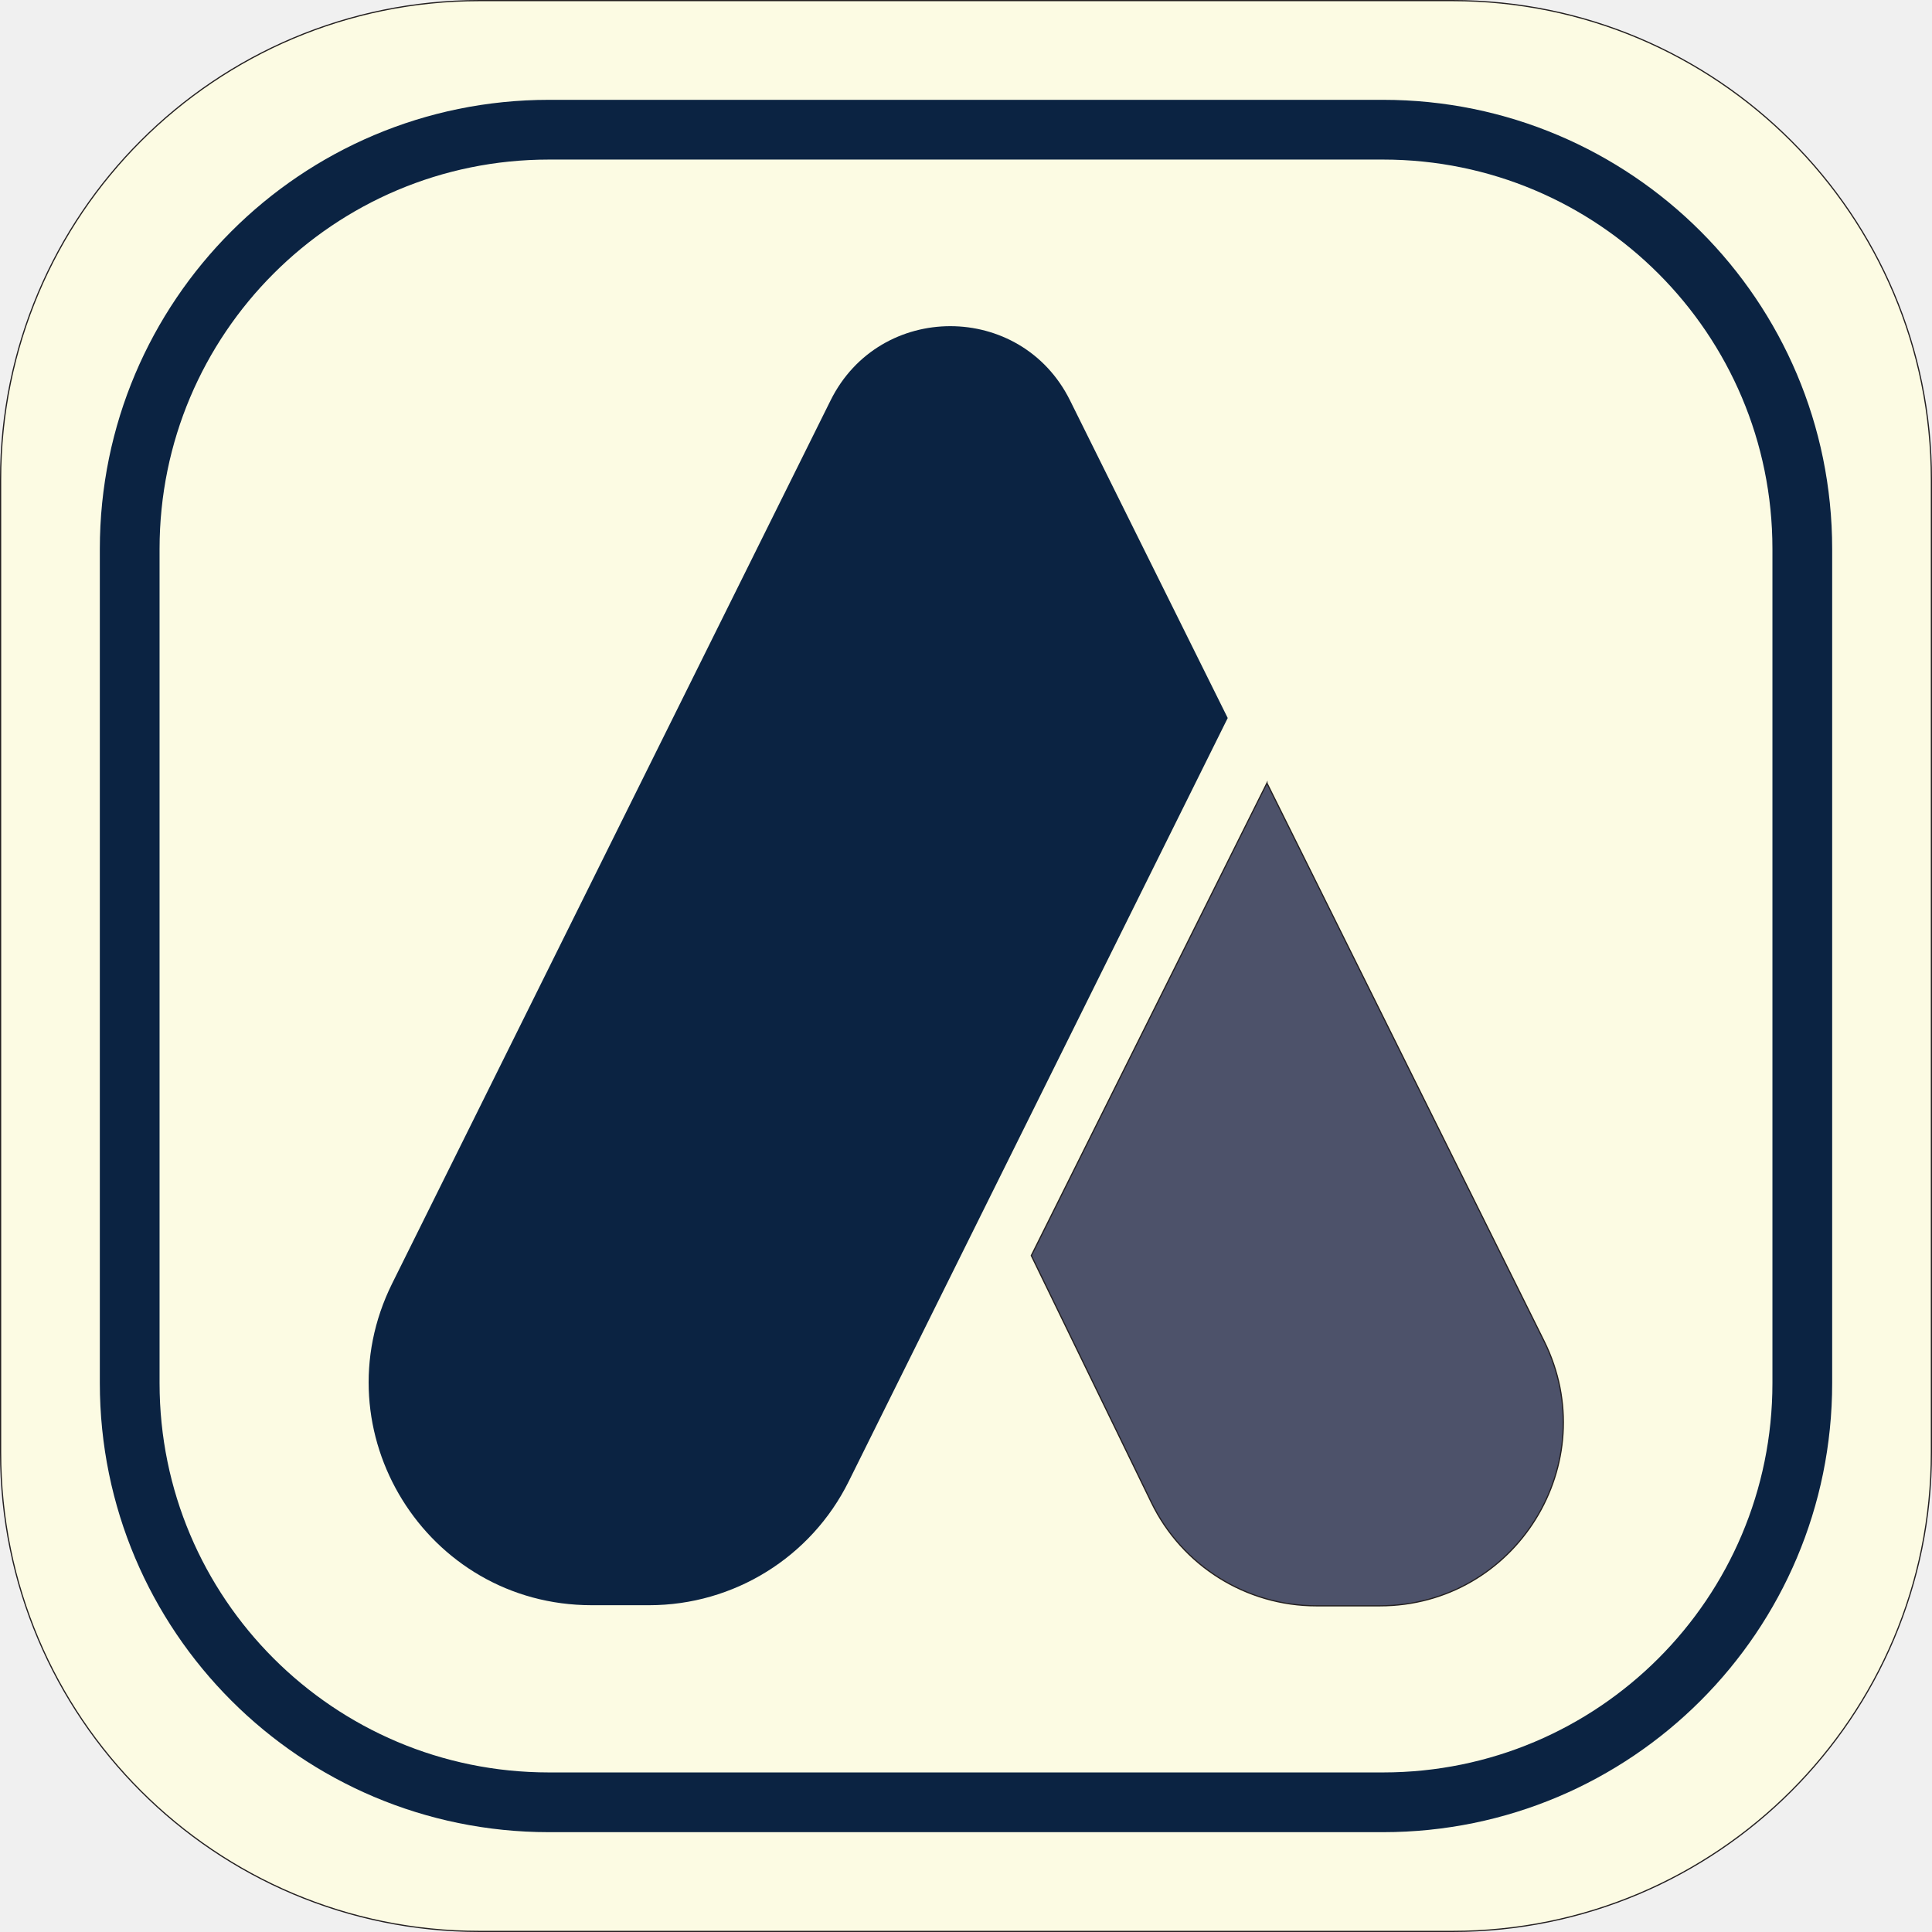
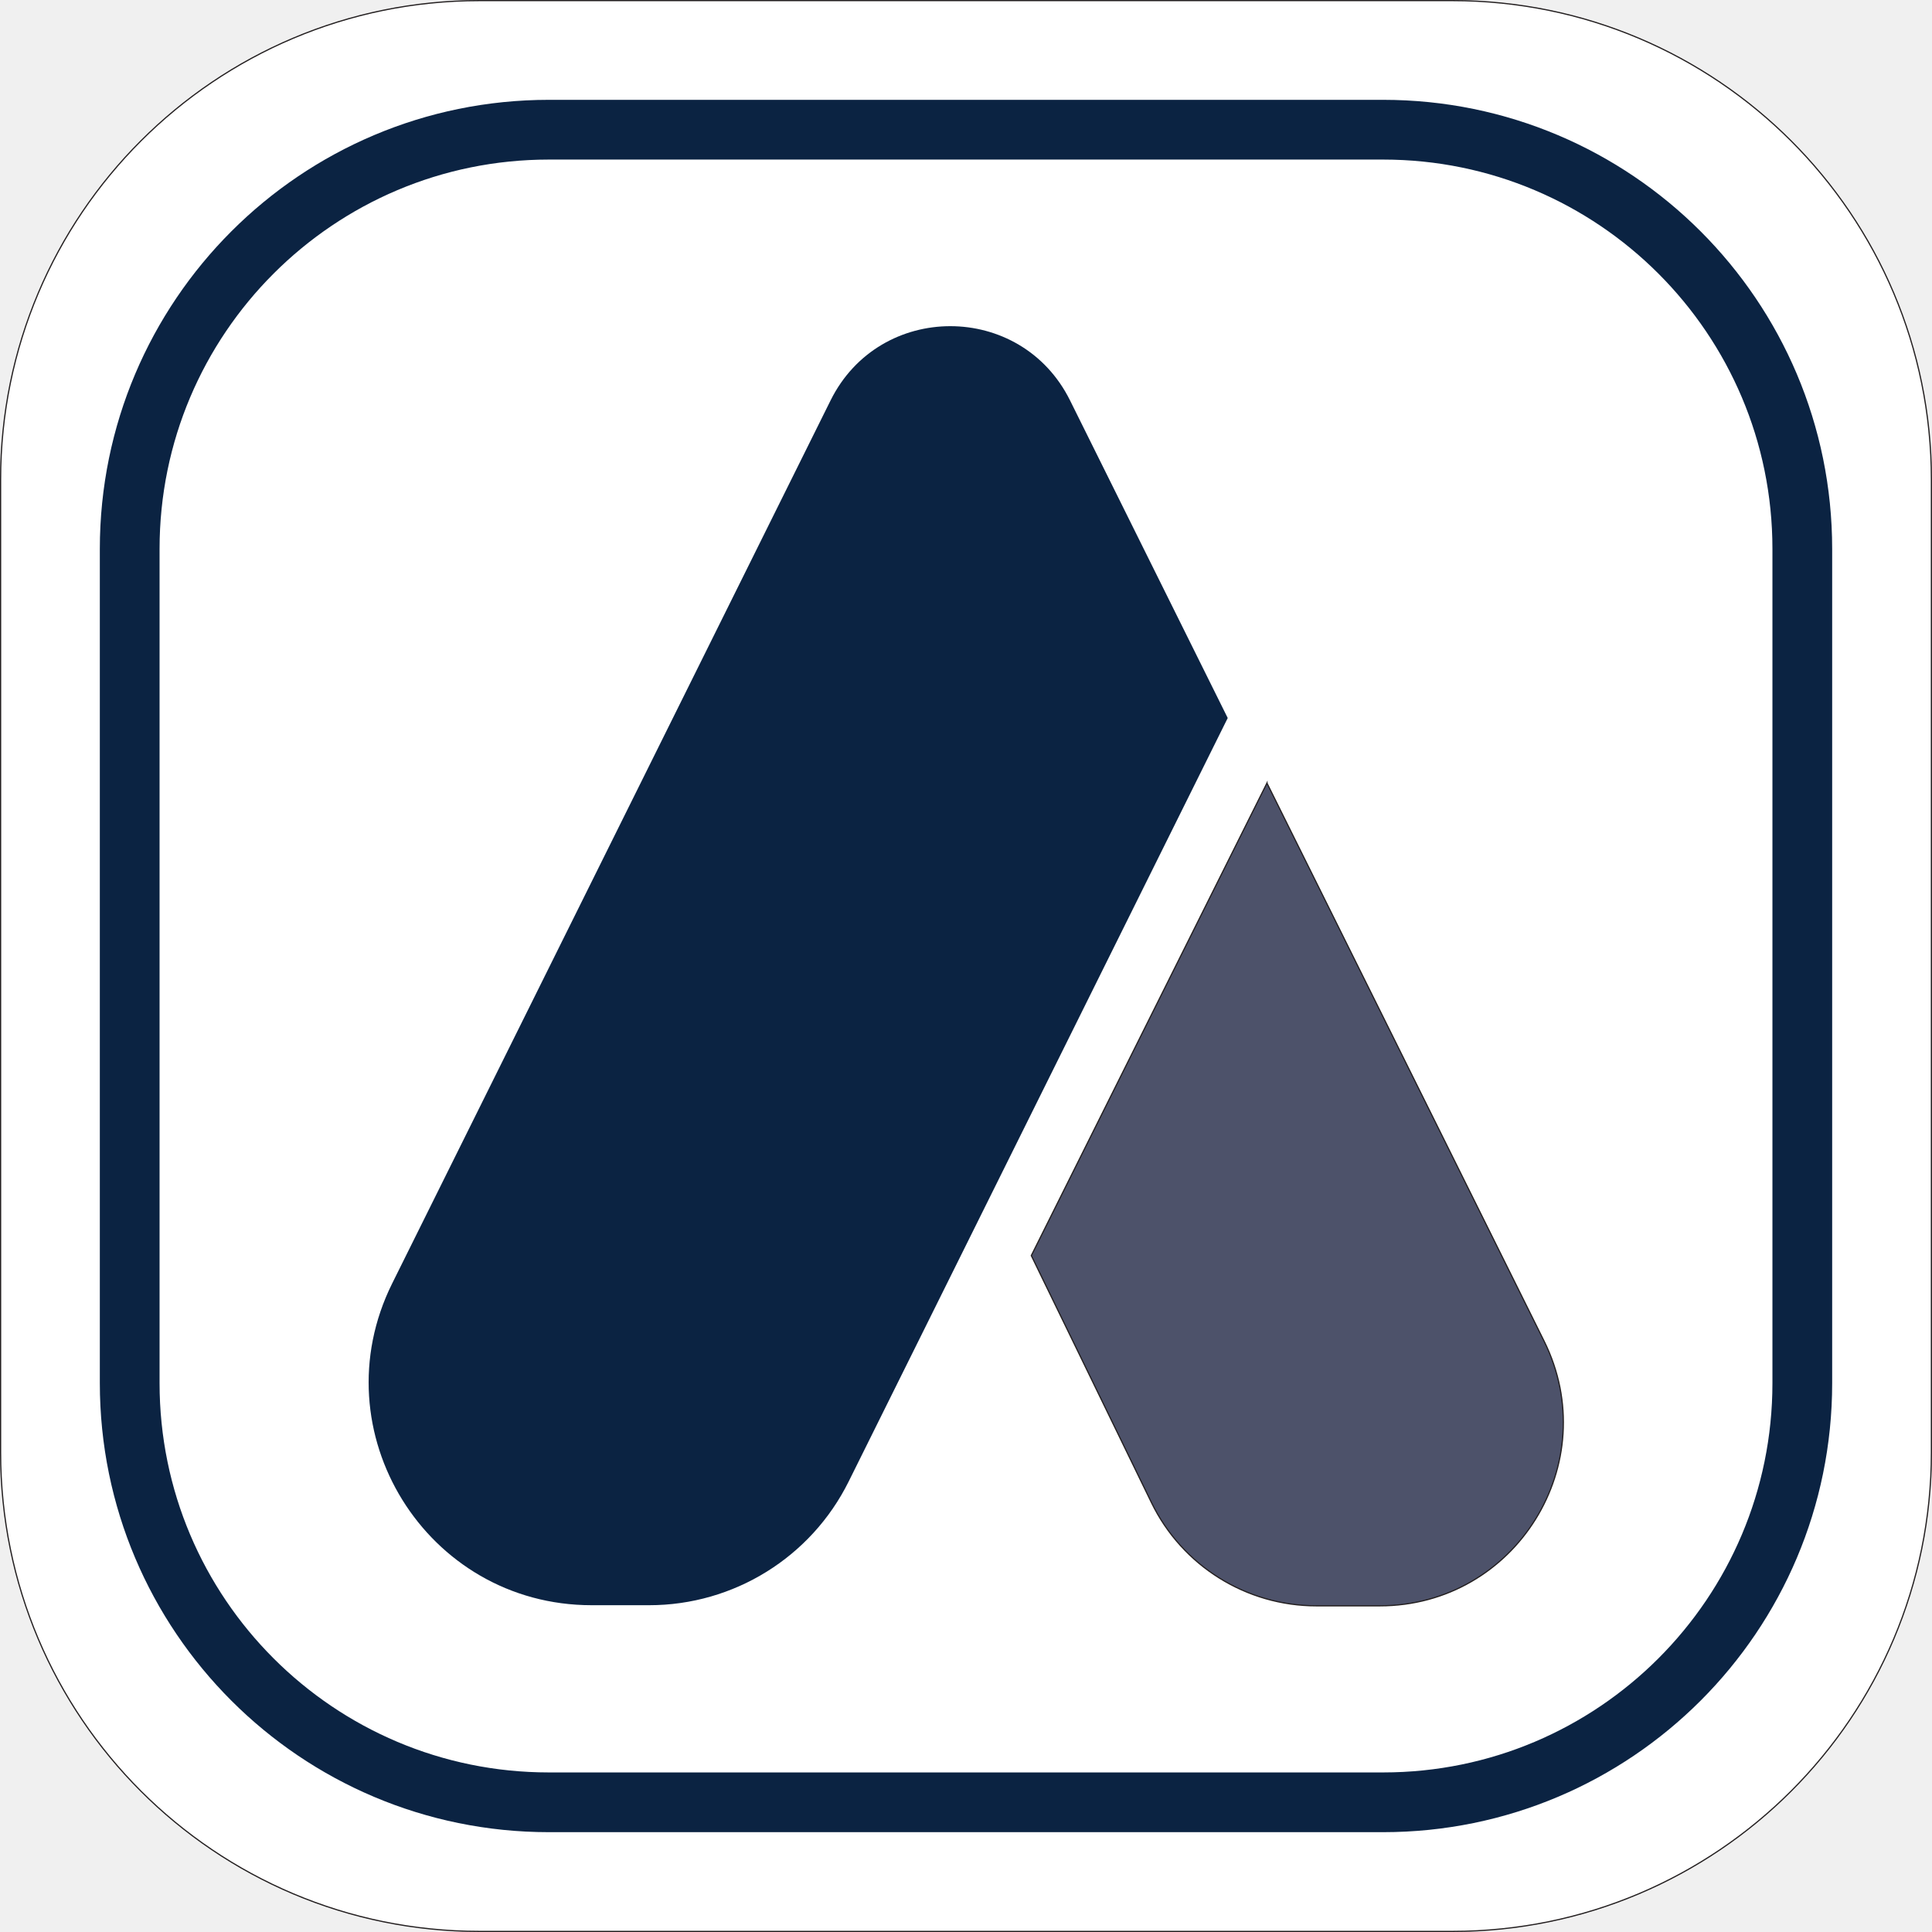
<svg xmlns="http://www.w3.org/2000/svg" id="Layer_2" data-name="Layer 2" viewBox="0 0 1617.12 1617.12">
  <defs>
    <style>
      .cls-1 {
-         stroke: #0b2342;
-         stroke-width: 50px;
-       }
- 
-       .cls-1, .cls-2, .cls-3 {
-         stroke-miterlimit: 10;
-       }
- 
-       .cls-1, .cls-3 {
-         fill: #fcfbe3;
-       }
- 
-       .cls-2 {
-         fill: #4d526a;
+         fill: #434343;
      }

      .cls-2, .cls-3 {
        stroke: #231f20;
      }

+       .cls-2, .cls-3, .cls-4 {
+         stroke-miterlimit: 10;
+       }
+ 
+       .cls-2, .cls-4 {
+         fill: #fff;
+       }
+ 
+       .cls-3 {
+         fill: #4d526a;
+       }
+ 
      .cls-4 {
+         stroke: #0b2342;
+         stroke-width: 50px;
+       }
+ 
+       .cls-5 {
        fill: #0b2342;
      }
    </style>
  </defs>
  <g id="Layer_1-2" data-name="Layer 1">
-     <rect class="cls-3" x=".5" y=".5" width="1616.12" height="1616.12" rx="400.92" ry="400.92" />
-     <rect class="cls-1" x="108.56" y="108.56" width="1400" height="1400" rx="350.88" ry="350.88" />
    <g>
-       <path class="cls-2" d="M1060.46,655.44l-197.24,395.51,100.6,206.82c25.69,52.82,79.28,86.34,138.01,86.34h53.06c113.91,0,188.12-119.72,137.46-221.73l-231.89-466.93Z" />
-       <path class="cls-4" d="M695.22,335.13l-366.98,739.17c-61.52,123.91,28.62,269.29,166.96,269.29h48.18c70.79,0,135.48-40.1,166.96-103.51l317.29-639.09-132-265.86c-41.13-82.83-159.28-82.83-200.41,0Z" />
+       <polygon class="cls-1" points="577.6 496.94 576.96 496.94 577.28 497.59 577.6 496.94" />
+       <polygon class="cls-1" points="571.42 496.94 570.77 496.94 571.09 497.59 571.42 496.94" />
+       <rect class="cls-2" x=".5" y=".5" width="1616.12" height="1616.12" rx="400.92" ry="400.92" />
+       <rect class="cls-4" x="108.56" y="108.56" width="1400" height="1400" rx="350.88" ry="350.88" />
+       <g>
+         <path class="cls-3" d="M1060.46,655.44l-197.24,395.51,100.6,206.82c25.69,52.82,79.28,86.34,138.01,86.34h53.06c113.91,0,188.12-119.72,137.46-221.73l-231.89-466.93Z" />
+         <path class="cls-5" d="M695.22,335.13l-366.98,739.17c-61.52,123.91,28.62,269.29,166.96,269.29h48.18c70.79,0,135.48-40.1,166.96-103.51l317.29-639.09-132-265.86c-41.13-82.83-159.28-82.83-200.41,0Z" />
+       </g>
    </g>
  </g>
</svg>
